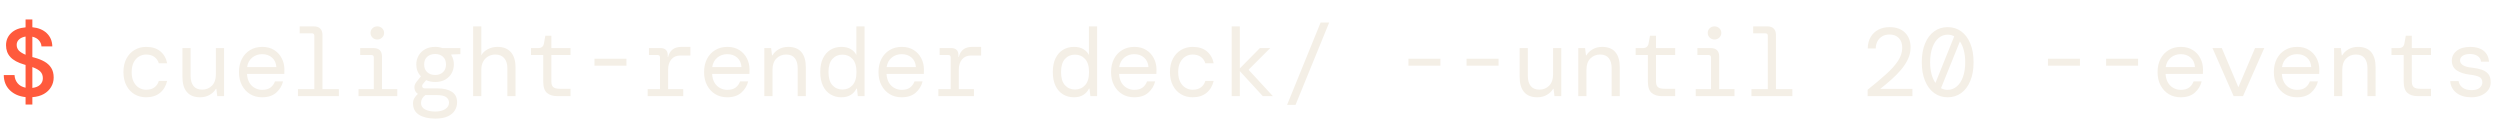
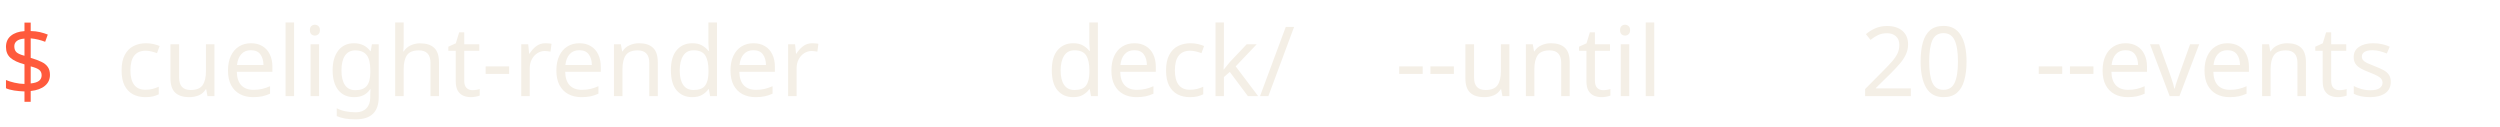
<svg xmlns="http://www.w3.org/2000/svg" width="464.4" height="23.44" viewBox="0 0 464.4 23.44">
-   <path fill="#FF5A3C" d="M4.75 19.42V18.04Q2.93 17.84 1.83 16.76Q0.72 15.68 0.7 13.95H2.7Q2.74 14.81 3.26 15.45Q3.78 16.09 4.75 16.29V12.06Q4.64 12.02 4.5 11.99Q2.74 11.48 1.93 10.6Q1.12 9.72 1.12 8.41Q1.12 7.04 2.08 6.13Q3.04 5.22 4.75 5.08V3.62H6.01V5.06Q7.69 5.22 8.68 6.16Q9.68 7.11 9.72 8.62H7.7Q7.69 8.05 7.25 7.52Q6.82 7 6.01 6.82V10.6Q6.17 10.64 6.35 10.69Q7.45 10.98 8.26 11.44Q9.07 11.9 9.52 12.62Q9.97 13.34 9.97 14.4Q9.97 15.37 9.49 16.16Q9.02 16.96 8.14 17.46Q7.25 17.96 6.01 18.05V19.42ZM3.1 8.33Q3.1 8.95 3.49 9.38Q3.89 9.81 4.75 10.17V6.79Q4 6.91 3.55 7.32Q3.1 7.72 3.1 8.33ZM7.96 14.53Q7.96 13.77 7.5 13.3Q7.04 12.83 6.01 12.46V16.33Q6.97 16.22 7.46 15.73Q7.96 15.25 7.96 14.53Z" />
-   <path fill="#F4EFE6" d="M27.14 18.07Q25.94 18.07 24.99 17.51Q24.05 16.96 23.49 15.9Q22.93 14.85 22.93 13.39Q22.93 11.93 23.49 10.88Q24.05 9.83 25.01 9.27Q25.97 8.71 27.14 8.71Q28.8 8.71 29.79 9.54Q30.78 10.37 31.05 11.75H29.5Q29.29 11.02 28.67 10.57Q28.06 10.13 27.13 10.13Q26.44 10.13 25.83 10.49Q25.22 10.85 24.84 11.57Q24.46 12.29 24.46 13.39Q24.46 14.49 24.84 15.22Q25.22 15.95 25.83 16.31Q26.44 16.67 27.13 16.67Q28.12 16.67 28.7 16.22Q29.29 15.77 29.5 15.03H31.05Q30.71 16.45 29.71 17.26Q28.71 18.07 27.14 18.07ZM37.17 18.07Q35.55 18.07 34.72 17.1Q33.89 16.13 33.89 14.29V8.93H35.41V14.11Q35.41 15.3 35.94 15.97Q36.47 16.65 37.55 16.65Q38.63 16.65 39.37 15.92Q40.1 15.19 40.1 13.82V8.93H41.62V17.86H40.36L40.19 16.51H40.1Q39.74 17.15 38.97 17.61Q38.2 18.07 37.17 18.07ZM48.69 18.07Q47.43 18.07 46.47 17.49Q45.5 16.9 44.95 15.85Q44.39 14.8 44.39 13.39Q44.39 11.99 44.94 10.93Q45.49 9.88 46.46 9.3Q47.43 8.71 48.73 8.71Q50.02 8.71 50.94 9.3Q51.86 9.88 52.34 10.84Q52.83 11.79 52.83 12.89Q52.83 13.09 52.82 13.28Q52.81 13.48 52.81 13.73H45.88Q45.94 14.72 46.34 15.38Q46.75 16.04 47.37 16.36Q47.99 16.69 48.69 16.69Q49.68 16.69 50.24 16.27Q50.8 15.86 51.08 15.12H52.58Q52.27 16.36 51.3 17.22Q50.33 18.07 48.69 18.07ZM48.69 10.06Q47.65 10.06 46.86 10.69Q46.08 11.32 45.9 12.46H51.34Q51.26 11.34 50.53 10.7Q49.81 10.06 48.69 10.06ZM55.35 17.86V16.56H58.39V6.64Q58.39 6.19 57.94 6.19H55.67V4.9H58.3Q59.08 4.9 59.49 5.31Q59.9 5.72 59.9 6.5V16.56H62.95V17.86ZM70.09 7.34Q69.55 7.34 69.19 6.98Q68.83 6.62 68.83 6.12Q68.83 5.6 69.19 5.25Q69.55 4.9 70.09 4.9Q70.61 4.9 70.98 5.25Q71.35 5.6 71.35 6.12Q71.35 6.62 70.98 6.98Q70.61 7.34 70.09 7.34ZM66.6 17.86V16.56H69.44V10.67Q69.44 10.22 68.99 10.22H66.91V8.93H69.35Q70.96 8.93 70.96 10.53V16.56H73.8V17.86ZM80.84 15.23Q79.9 15.23 79.16 14.89L78.55 15.62Q78.35 15.89 78.45 16.15Q78.55 16.42 78.97 16.42H81.32Q82.93 16.42 83.92 17.04Q84.91 17.66 84.91 19.01Q84.91 19.82 84.49 20.5Q84.08 21.19 83.19 21.61Q82.3 22.03 80.86 22.03Q78.98 22.03 77.85 21.33Q76.72 20.63 76.72 19.19Q76.72 18.67 76.98 18.22Q77.24 17.78 77.63 17.44Q77.11 17.12 77 16.47Q76.88 15.82 77.38 15.19L78.19 14.18Q77.33 13.28 77.33 11.97Q77.33 11.11 77.74 10.36Q78.16 9.61 78.94 9.16Q79.72 8.71 80.84 8.71Q81.56 8.71 82.17 8.93H85.52V10.06L83.84 10.12V10.24Q84.31 11.02 84.31 11.97Q84.31 12.83 83.91 13.58Q83.5 14.33 82.72 14.78Q81.94 15.23 80.84 15.23ZM80.84 13.93Q81.72 13.93 82.29 13.41Q82.85 12.89 82.85 11.97Q82.85 11.05 82.29 10.54Q81.72 10.03 80.84 10.03Q79.94 10.03 79.36 10.54Q78.79 11.05 78.79 11.97Q78.79 12.89 79.36 13.41Q79.94 13.93 80.84 13.93ZM78.21 19.13Q78.21 19.93 78.95 20.32Q79.69 20.72 80.86 20.72Q81.99 20.72 82.7 20.27Q83.41 19.82 83.41 19.06Q83.41 18.47 82.91 18.06Q82.4 17.66 81.05 17.66H79.02Q78.21 18.25 78.21 19.13ZM87.89 17.86V4.9H89.41V10.28Q89.77 9.59 90.59 9.15Q91.42 8.71 92.41 8.71Q94.05 8.71 94.91 9.7Q95.76 10.69 95.76 12.47V17.86H94.25V12.67Q94.25 11.47 93.66 10.8Q93.08 10.13 92.03 10.13Q91.31 10.13 90.72 10.46Q90.13 10.78 89.77 11.41Q89.41 12.04 89.41 12.96V17.86ZM103.54 17.86Q102.31 17.86 101.61 17.26Q100.91 16.67 100.91 15.12V10.22H98.64V8.93H99.99Q100.91 8.93 101.05 8.03L101.3 6.64H102.42V8.93H105.98V10.22H102.42V15.12Q102.42 15.88 102.77 16.18Q103.12 16.49 103.99 16.49H105.98V17.86ZM110.43 12.2V10.91H116.37V12.2ZM120.31 17.86V16.56H122.6V10.67Q122.6 10.22 122.17 10.22H120.55V8.93H122.72Q123.32 8.93 123.68 9.25Q124.04 9.58 124.04 10.21V10.58H124.11Q124.33 9.68 124.93 9.2Q125.53 8.71 126.61 8.71H128.25V10.31H126.4Q125.3 10.31 124.7 11.04Q124.11 11.77 124.11 12.91V16.56H126.92V17.86ZM135.09 18.07Q133.83 18.07 132.87 17.49Q131.9 16.9 131.35 15.85Q130.79 14.8 130.79 13.39Q130.79 11.99 131.34 10.93Q131.89 9.88 132.86 9.3Q133.83 8.71 135.13 8.71Q136.42 8.71 137.34 9.3Q138.26 9.88 138.74 10.84Q139.23 11.79 139.23 12.89Q139.23 13.09 139.22 13.28Q139.21 13.48 139.21 13.73H132.28Q132.34 14.72 132.74 15.38Q133.15 16.04 133.77 16.36Q134.39 16.69 135.09 16.69Q136.08 16.69 136.64 16.27Q137.2 15.86 137.48 15.12H138.98Q138.67 16.36 137.7 17.22Q136.73 18.07 135.09 18.07ZM135.09 10.06Q134.05 10.06 133.26 10.69Q132.48 11.32 132.3 12.46H137.74Q137.66 11.34 136.94 10.7Q136.21 10.06 135.09 10.06ZM141.98 17.86V8.93H143.24L143.41 10.28H143.5Q143.86 9.63 144.63 9.17Q145.4 8.71 146.41 8.71Q148.05 8.71 148.87 9.68Q149.69 10.66 149.69 12.49V17.86H148.18V12.67Q148.18 11.48 147.65 10.81Q147.13 10.13 146.03 10.13Q144.97 10.13 144.23 10.86Q143.5 11.59 143.5 12.96V17.86ZM156.29 18.07Q155.16 18.07 154.27 17.53Q153.38 16.99 152.87 15.94Q152.37 14.89 152.37 13.37Q152.37 11.88 152.87 10.84Q153.38 9.79 154.27 9.25Q155.16 8.71 156.29 8.71Q157.36 8.71 158.05 9.13Q158.74 9.54 159.08 10.21V4.9H160.6V17.86H159.35L159.19 16.47H159.08Q158.72 17.21 158.02 17.64Q157.32 18.07 156.29 18.07ZM156.49 16.63Q157.63 16.63 158.36 15.83Q159.1 15.03 159.1 13.39Q159.1 11.75 158.36 10.95Q157.63 10.15 156.49 10.15Q155.36 10.15 154.63 10.95Q153.9 11.75 153.9 13.39Q153.9 15.03 154.63 15.83Q155.36 16.63 156.49 16.63ZM167.49 18.07Q166.23 18.07 165.27 17.49Q164.3 16.9 163.75 15.85Q163.19 14.8 163.19 13.39Q163.19 11.99 163.74 10.93Q164.29 9.88 165.26 9.3Q166.23 8.71 167.53 8.71Q168.82 8.71 169.74 9.3Q170.66 9.88 171.14 10.84Q171.63 11.79 171.63 12.89Q171.63 13.09 171.62 13.28Q171.61 13.48 171.61 13.73H164.68Q164.74 14.72 165.14 15.38Q165.55 16.04 166.17 16.36Q166.79 16.69 167.49 16.69Q168.48 16.69 169.04 16.27Q169.6 15.86 169.88 15.12H171.38Q171.07 16.36 170.1 17.22Q169.13 18.07 167.49 18.07ZM167.49 10.06Q166.45 10.06 165.66 10.69Q164.88 11.32 164.7 12.46H170.14Q170.06 11.34 169.34 10.7Q168.61 10.06 167.49 10.06ZM174.31 17.86V16.56H176.6V10.67Q176.6 10.22 176.17 10.22H174.55V8.93H176.72Q177.32 8.93 177.68 9.25Q178.04 9.58 178.04 10.21V10.58H178.11Q178.33 9.68 178.93 9.2Q179.53 8.71 180.61 8.71H182.25V10.31H180.4Q179.3 10.31 178.7 11.04Q178.11 11.77 178.11 12.91V16.56H180.92V17.86Z M199.49 18.07Q198.36 18.07 197.47 17.53Q196.58 16.99 196.07 15.94Q195.57 14.89 195.57 13.37Q195.57 11.88 196.07 10.84Q196.58 9.79 197.47 9.25Q198.36 8.71 199.49 8.71Q200.56 8.71 201.25 9.13Q201.94 9.54 202.28 10.21V4.9H203.8V17.86H202.55L202.39 16.47H202.28Q201.92 17.21 201.22 17.64Q200.52 18.07 199.49 18.07ZM199.69 16.63Q200.83 16.63 201.56 15.83Q202.3 15.03 202.3 13.39Q202.3 11.75 201.56 10.95Q200.83 10.15 199.69 10.15Q198.56 10.15 197.83 10.95Q197.1 11.75 197.1 13.39Q197.1 15.03 197.83 15.83Q198.56 16.63 199.69 16.63ZM210.69 18.07Q209.43 18.07 208.47 17.49Q207.5 16.9 206.95 15.85Q206.39 14.8 206.39 13.39Q206.39 11.99 206.94 10.93Q207.49 9.88 208.46 9.3Q209.43 8.71 210.73 8.71Q212.02 8.71 212.94 9.3Q213.86 9.88 214.34 10.84Q214.83 11.79 214.83 12.89Q214.83 13.09 214.82 13.28Q214.81 13.48 214.81 13.73H207.88Q207.94 14.72 208.34 15.38Q208.75 16.04 209.37 16.36Q209.99 16.69 210.69 16.69Q211.68 16.69 212.24 16.27Q212.8 15.86 213.08 15.12H214.58Q214.27 16.36 213.3 17.22Q212.33 18.07 210.69 18.07ZM210.69 10.06Q209.65 10.06 208.86 10.69Q208.08 11.32 207.9 12.46H213.34Q213.26 11.34 212.53 10.7Q211.81 10.06 210.69 10.06ZM221.54 18.07Q220.34 18.07 219.39 17.51Q218.45 16.96 217.89 15.9Q217.33 14.85 217.33 13.39Q217.33 11.93 217.89 10.88Q218.45 9.83 219.41 9.27Q220.37 8.71 221.54 8.71Q223.2 8.71 224.19 9.54Q225.18 10.37 225.45 11.75H223.9Q223.69 11.02 223.07 10.57Q222.46 10.13 221.53 10.13Q220.84 10.13 220.23 10.49Q219.62 10.85 219.24 11.57Q218.86 12.29 218.86 13.39Q218.86 14.49 219.24 15.22Q219.62 15.95 220.23 16.31Q220.84 16.67 221.53 16.67Q222.52 16.67 223.1 16.22Q223.69 15.77 223.9 15.03H225.45Q225.11 16.45 224.11 17.26Q223.11 18.07 221.54 18.07ZM228.8 17.86V4.9H230.31V12.71L234.04 8.93H235.96L231.98 12.91V13.01L236.45 17.86H234.58L230.31 13.21V17.86ZM239.09 19.48 245.32 4.18H246.91L240.66 19.48Z M261.63 12.2V10.91H267.57V12.2ZM272.43 12.2V10.91H278.37V12.2ZM285.57 18.07Q283.95 18.07 283.12 17.1Q282.29 16.13 282.29 14.29V8.93H283.81V14.11Q283.81 15.3 284.34 15.97Q284.87 16.65 285.95 16.65Q287.03 16.65 287.77 15.92Q288.5 15.19 288.5 13.82V8.93H290.02V17.86H288.76L288.59 16.51H288.5Q288.14 17.15 287.37 17.61Q286.6 18.07 285.57 18.07ZM293.18 17.86V8.93H294.44L294.61 10.28H294.7Q295.06 9.63 295.83 9.17Q296.6 8.71 297.61 8.71Q299.25 8.71 300.07 9.68Q300.89 10.66 300.89 12.49V17.86H299.38V12.67Q299.38 11.48 298.85 10.81Q298.33 10.13 297.23 10.13Q296.17 10.13 295.43 10.86Q294.7 11.59 294.7 12.96V17.86ZM308.74 17.86Q307.51 17.86 306.81 17.26Q306.11 16.67 306.11 15.12V10.22H303.84V8.93H305.19Q306.11 8.93 306.25 8.03L306.5 6.64H307.62V8.93H311.18V10.22H307.62V15.12Q307.62 15.88 307.97 16.18Q308.32 16.49 309.19 16.49H311.18V17.86ZM318.49 7.34Q317.95 7.34 317.59 6.98Q317.23 6.62 317.23 6.12Q317.23 5.6 317.59 5.25Q317.95 4.9 318.49 4.9Q319.01 4.9 319.38 5.25Q319.75 5.6 319.75 6.12Q319.75 6.62 319.38 6.98Q319.01 7.34 318.49 7.34ZM315 17.86V16.56H317.84V10.67Q317.84 10.22 317.39 10.22H315.31V8.93H317.75Q319.36 8.93 319.36 10.53V16.56H322.2V17.86ZM325.35 17.86V16.56H328.39V6.64Q328.39 6.19 327.94 6.19H325.67V4.9H328.3Q329.08 4.9 329.49 5.31Q329.9 5.72 329.9 6.5V16.56H332.95V17.86Z M346.93 17.86V16.67Q348.88 15.12 350.32 13.82Q351.77 12.53 352.57 11.32Q353.36 10.12 353.36 8.86Q353.36 7.72 352.72 7.06Q352.08 6.41 351 6.41Q350.17 6.41 349.6 6.77Q349.02 7.13 348.73 7.72Q348.44 8.32 348.44 9H346.95Q346.97 7.76 347.5 6.87Q348.03 5.98 348.94 5.51Q349.85 5.04 351 5.04Q352.85 5.04 353.88 6.07Q354.91 7.09 354.91 8.82Q354.91 9.95 354.42 10.99Q353.93 12.02 353.12 12.98Q352.31 13.93 351.31 14.81Q350.3 15.7 349.27 16.51H355.25V17.86ZM361.8 18.07Q360.38 18.07 359.29 17.28Q358.2 16.49 357.6 15.03Q356.99 13.57 356.99 11.56Q356.99 9.54 357.6 8.08Q358.2 6.62 359.29 5.83Q360.38 5.04 361.8 5.04Q363.24 5.04 364.32 5.83Q365.4 6.62 366 8.08Q366.61 9.54 366.61 11.56Q366.61 13.57 366 15.03Q365.4 16.49 364.32 17.28Q363.24 18.07 361.8 18.07ZM358.54 11.56Q358.54 12.78 358.8 13.76Q359.06 14.74 359.53 15.41L363.02 6.75Q362.47 6.44 361.8 6.44Q360.85 6.44 360.11 7.06Q359.37 7.69 358.96 8.83Q358.54 9.97 358.54 11.56ZM361.8 16.69Q362.75 16.69 363.49 16.06Q364.23 15.44 364.64 14.29Q365.06 13.14 365.06 11.56Q365.06 10.33 364.8 9.35Q364.54 8.37 364.07 7.7L360.56 16.38Q361.13 16.69 361.8 16.69Z M380.43 12.2V10.91H386.37V12.2ZM391.23 12.2V10.91H397.17V12.2ZM405.09 18.07Q403.83 18.07 402.87 17.49Q401.9 16.9 401.35 15.85Q400.79 14.8 400.79 13.39Q400.79 11.99 401.34 10.93Q401.89 9.88 402.86 9.3Q403.83 8.71 405.13 8.71Q406.42 8.71 407.34 9.3Q408.26 9.88 408.74 10.84Q409.23 11.79 409.23 12.89Q409.23 13.09 409.22 13.28Q409.21 13.48 409.21 13.73H402.28Q402.34 14.72 402.74 15.38Q403.15 16.04 403.77 16.36Q404.39 16.69 405.09 16.69Q406.08 16.69 406.64 16.27Q407.2 15.86 407.48 15.12H408.98Q408.67 16.36 407.7 17.22Q406.73 18.07 405.09 18.07ZM405.09 10.06Q404.05 10.06 403.26 10.69Q402.48 11.32 402.3 12.46H407.74Q407.66 11.34 406.93 10.7Q406.21 10.06 405.09 10.06ZM414.92 17.86 410.99 8.93H412.72L415.8 16.2L418.9 8.93H420.61L416.66 17.86ZM426.69 18.07Q425.43 18.07 424.47 17.49Q423.5 16.9 422.95 15.85Q422.39 14.8 422.39 13.39Q422.39 11.99 422.94 10.93Q423.49 9.88 424.46 9.3Q425.43 8.71 426.73 8.71Q428.02 8.71 428.94 9.3Q429.86 9.88 430.34 10.84Q430.83 11.79 430.83 12.89Q430.83 13.09 430.82 13.28Q430.81 13.48 430.81 13.73H423.88Q423.94 14.72 424.34 15.38Q424.75 16.04 425.37 16.36Q425.99 16.69 426.69 16.69Q427.68 16.69 428.24 16.27Q428.8 15.86 429.08 15.12H430.58Q430.27 16.36 429.3 17.22Q428.33 18.07 426.69 18.07ZM426.69 10.06Q425.65 10.06 424.86 10.69Q424.08 11.32 423.9 12.46H429.34Q429.26 11.34 428.53 10.7Q427.81 10.06 426.69 10.06ZM433.58 17.86V8.93H434.84L435.01 10.28H435.1Q435.46 9.63 436.23 9.17Q437 8.71 438.01 8.71Q439.65 8.71 440.47 9.68Q441.29 10.66 441.29 12.49V17.86H439.78V12.67Q439.78 11.48 439.25 10.81Q438.73 10.13 437.63 10.13Q436.57 10.13 435.83 10.86Q435.1 11.59 435.1 12.96V17.86ZM449.14 17.86Q447.91 17.86 447.21 17.26Q446.51 16.67 446.51 15.12V10.22H444.24V8.93H445.59Q446.51 8.93 446.65 8.03L446.9 6.64H448.02V8.93H451.58V10.22H448.02V15.12Q448.02 15.88 448.37 16.18Q448.72 16.49 449.59 16.49H451.58V17.86ZM459.09 18.07Q457.38 18.07 456.33 17.27Q455.27 16.47 455.15 15.07H456.71Q456.82 15.8 457.44 16.27Q458.06 16.74 459.13 16.74Q460.13 16.74 460.63 16.31Q461.12 15.88 461.12 15.32Q461.12 14.56 460.53 14.28Q459.94 14 458.75 13.86Q457.33 13.7 456.39 13.09Q455.45 12.47 455.45 11.25Q455.45 10.15 456.37 9.43Q457.29 8.71 458.87 8.71Q460.44 8.71 461.34 9.42Q462.24 10.13 462.37 11.45H460.87Q460.82 10.8 460.25 10.41Q459.68 10.03 458.84 10.03Q457.96 10.03 457.47 10.36Q456.98 10.69 456.98 11.23Q456.98 11.77 457.53 12.12Q458.08 12.47 459.27 12.58Q460.21 12.69 460.98 12.94Q461.75 13.19 462.21 13.73Q462.67 14.27 462.67 15.25Q462.69 16.06 462.23 16.7Q461.77 17.33 460.96 17.7Q460.15 18.07 459.09 18.07Z" />
+   <text xml:space="preserve" font-family="DM Mono" font-size="18" y="17.86">
+     <tspan x="0" fill="#FF5A3C" font-weight="500">$</tspan>
+     <tspan x="21.6" fill="#F4EFE6">cuelight-render</tspan>
+     <tspan x="194.4" fill="#F4EFE6">deck/</tspan>
+     <tspan x="259.2" fill="#F4EFE6">--until</tspan>
+     <tspan x="345.6" fill="#F4EFE6">20</tspan>
+     <tspan x="378" fill="#F4EFE6">--events</tspan>
+   </text>
</svg>
